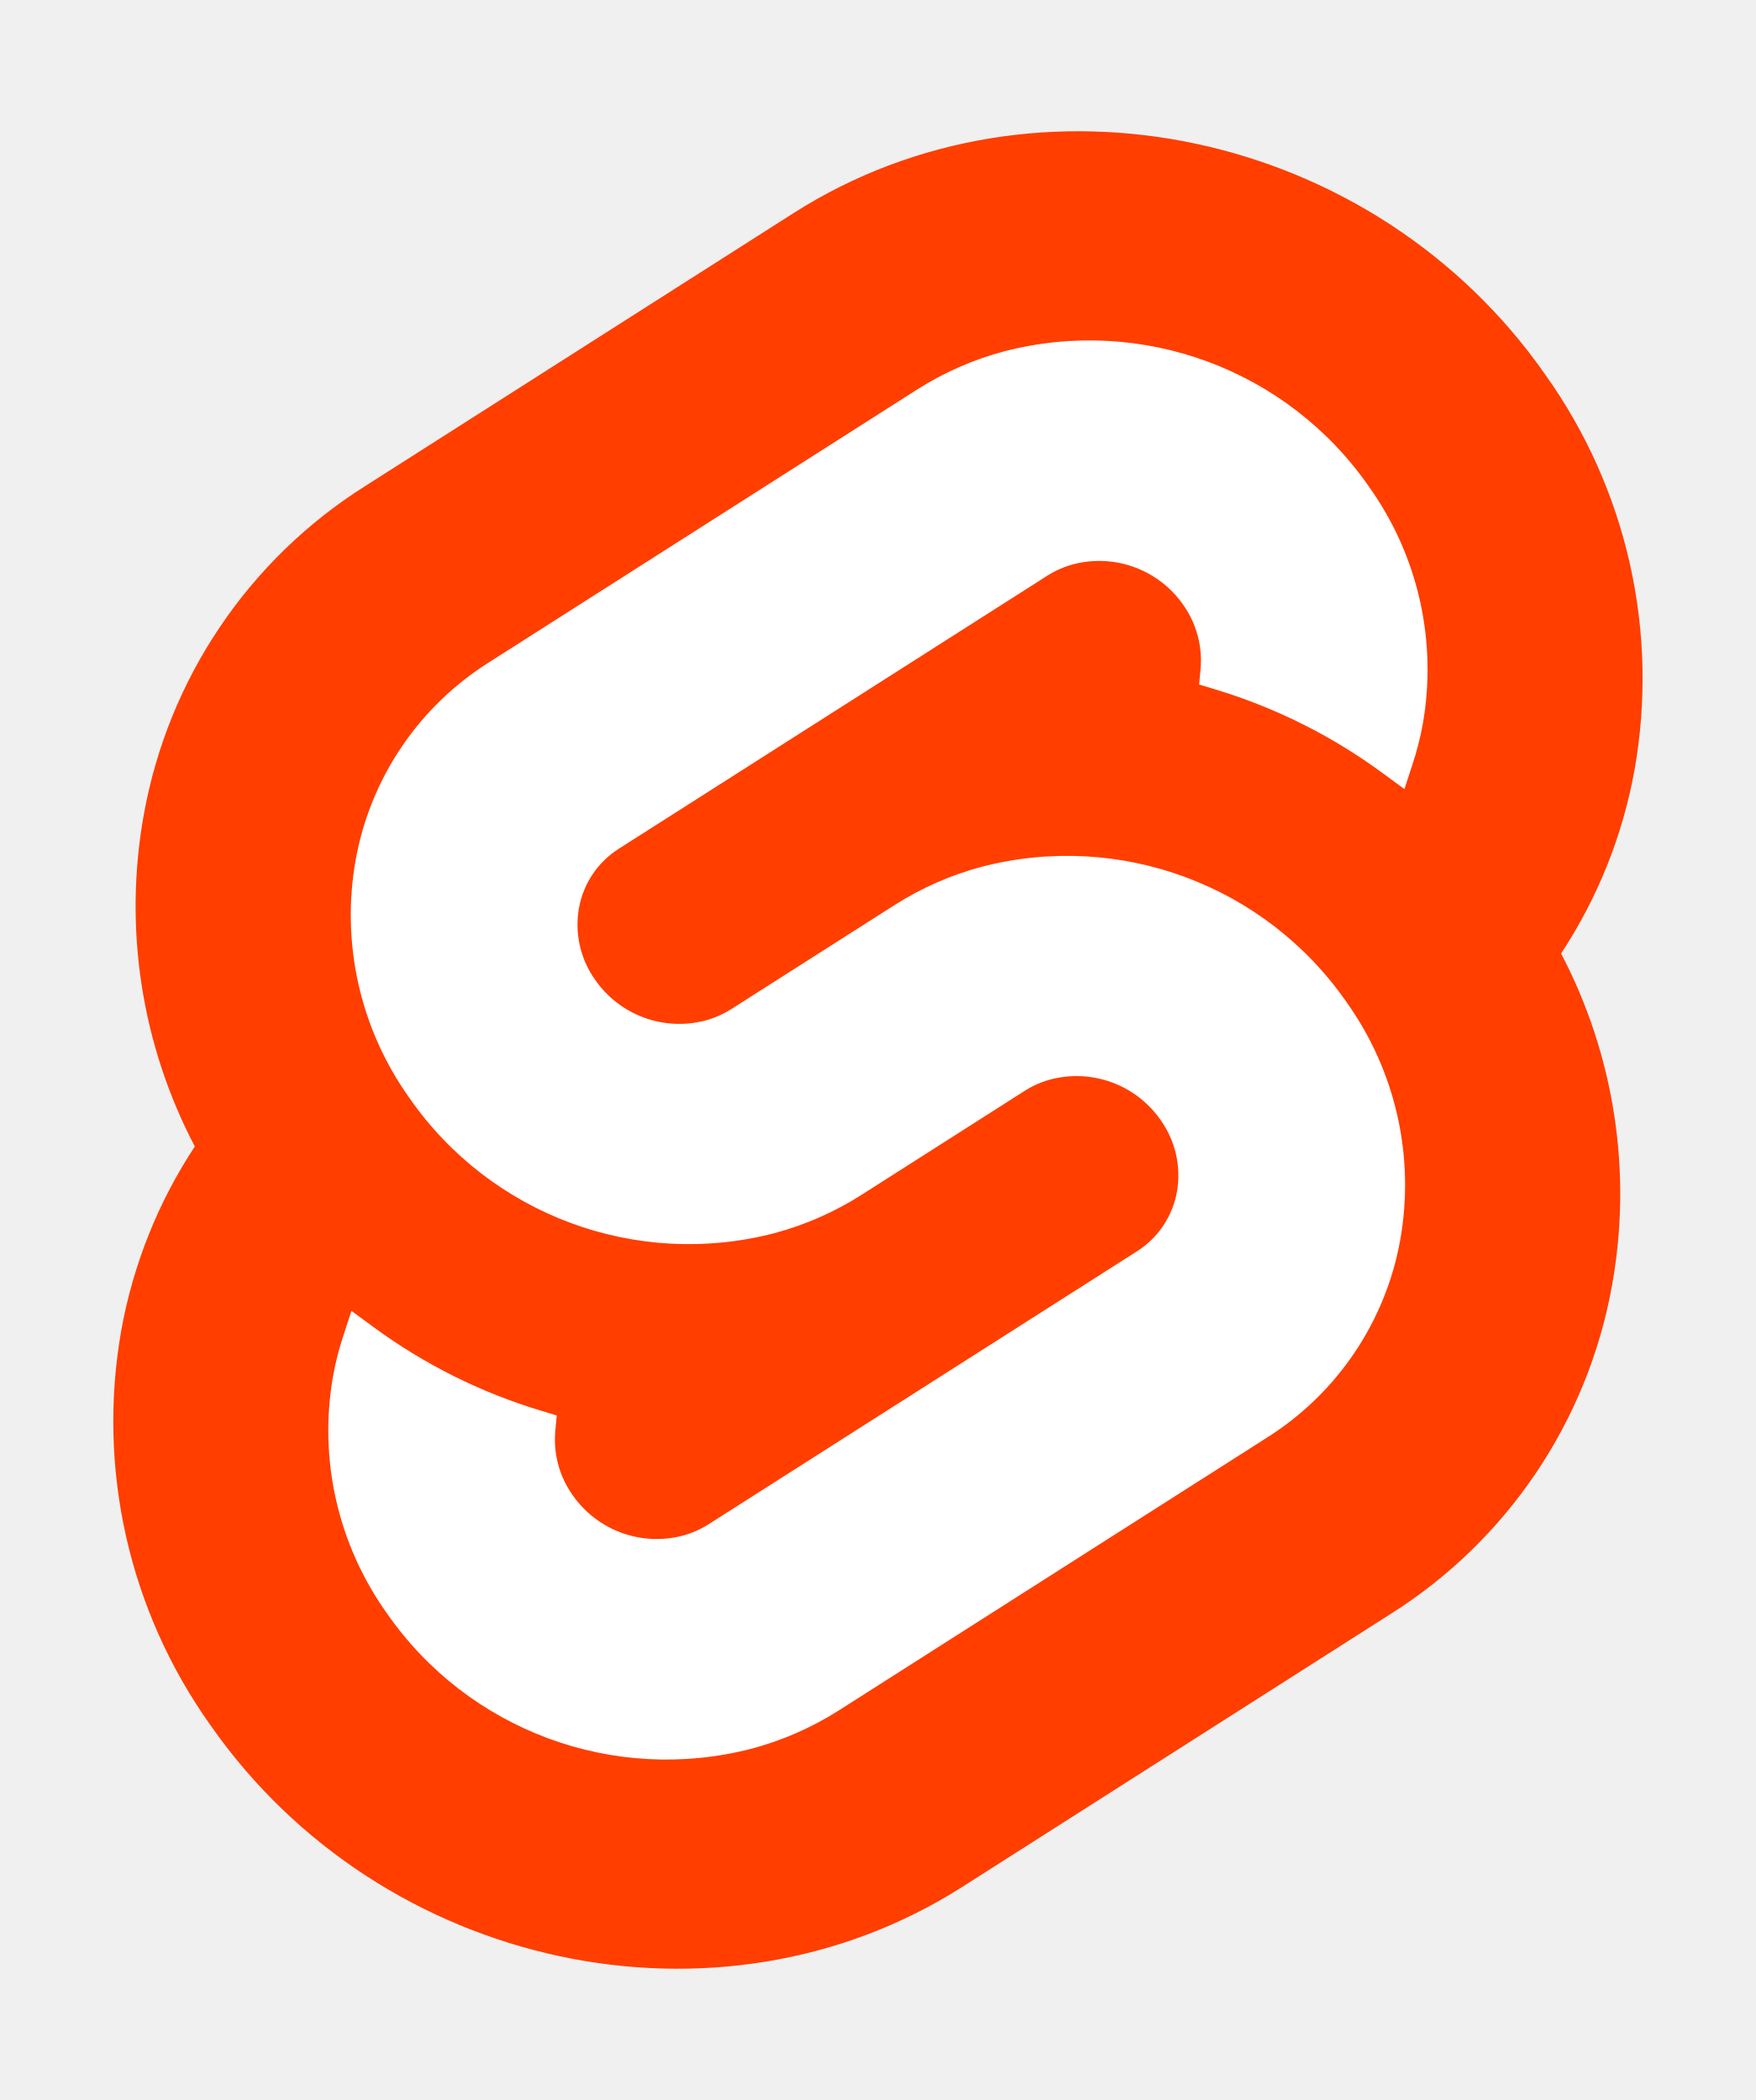
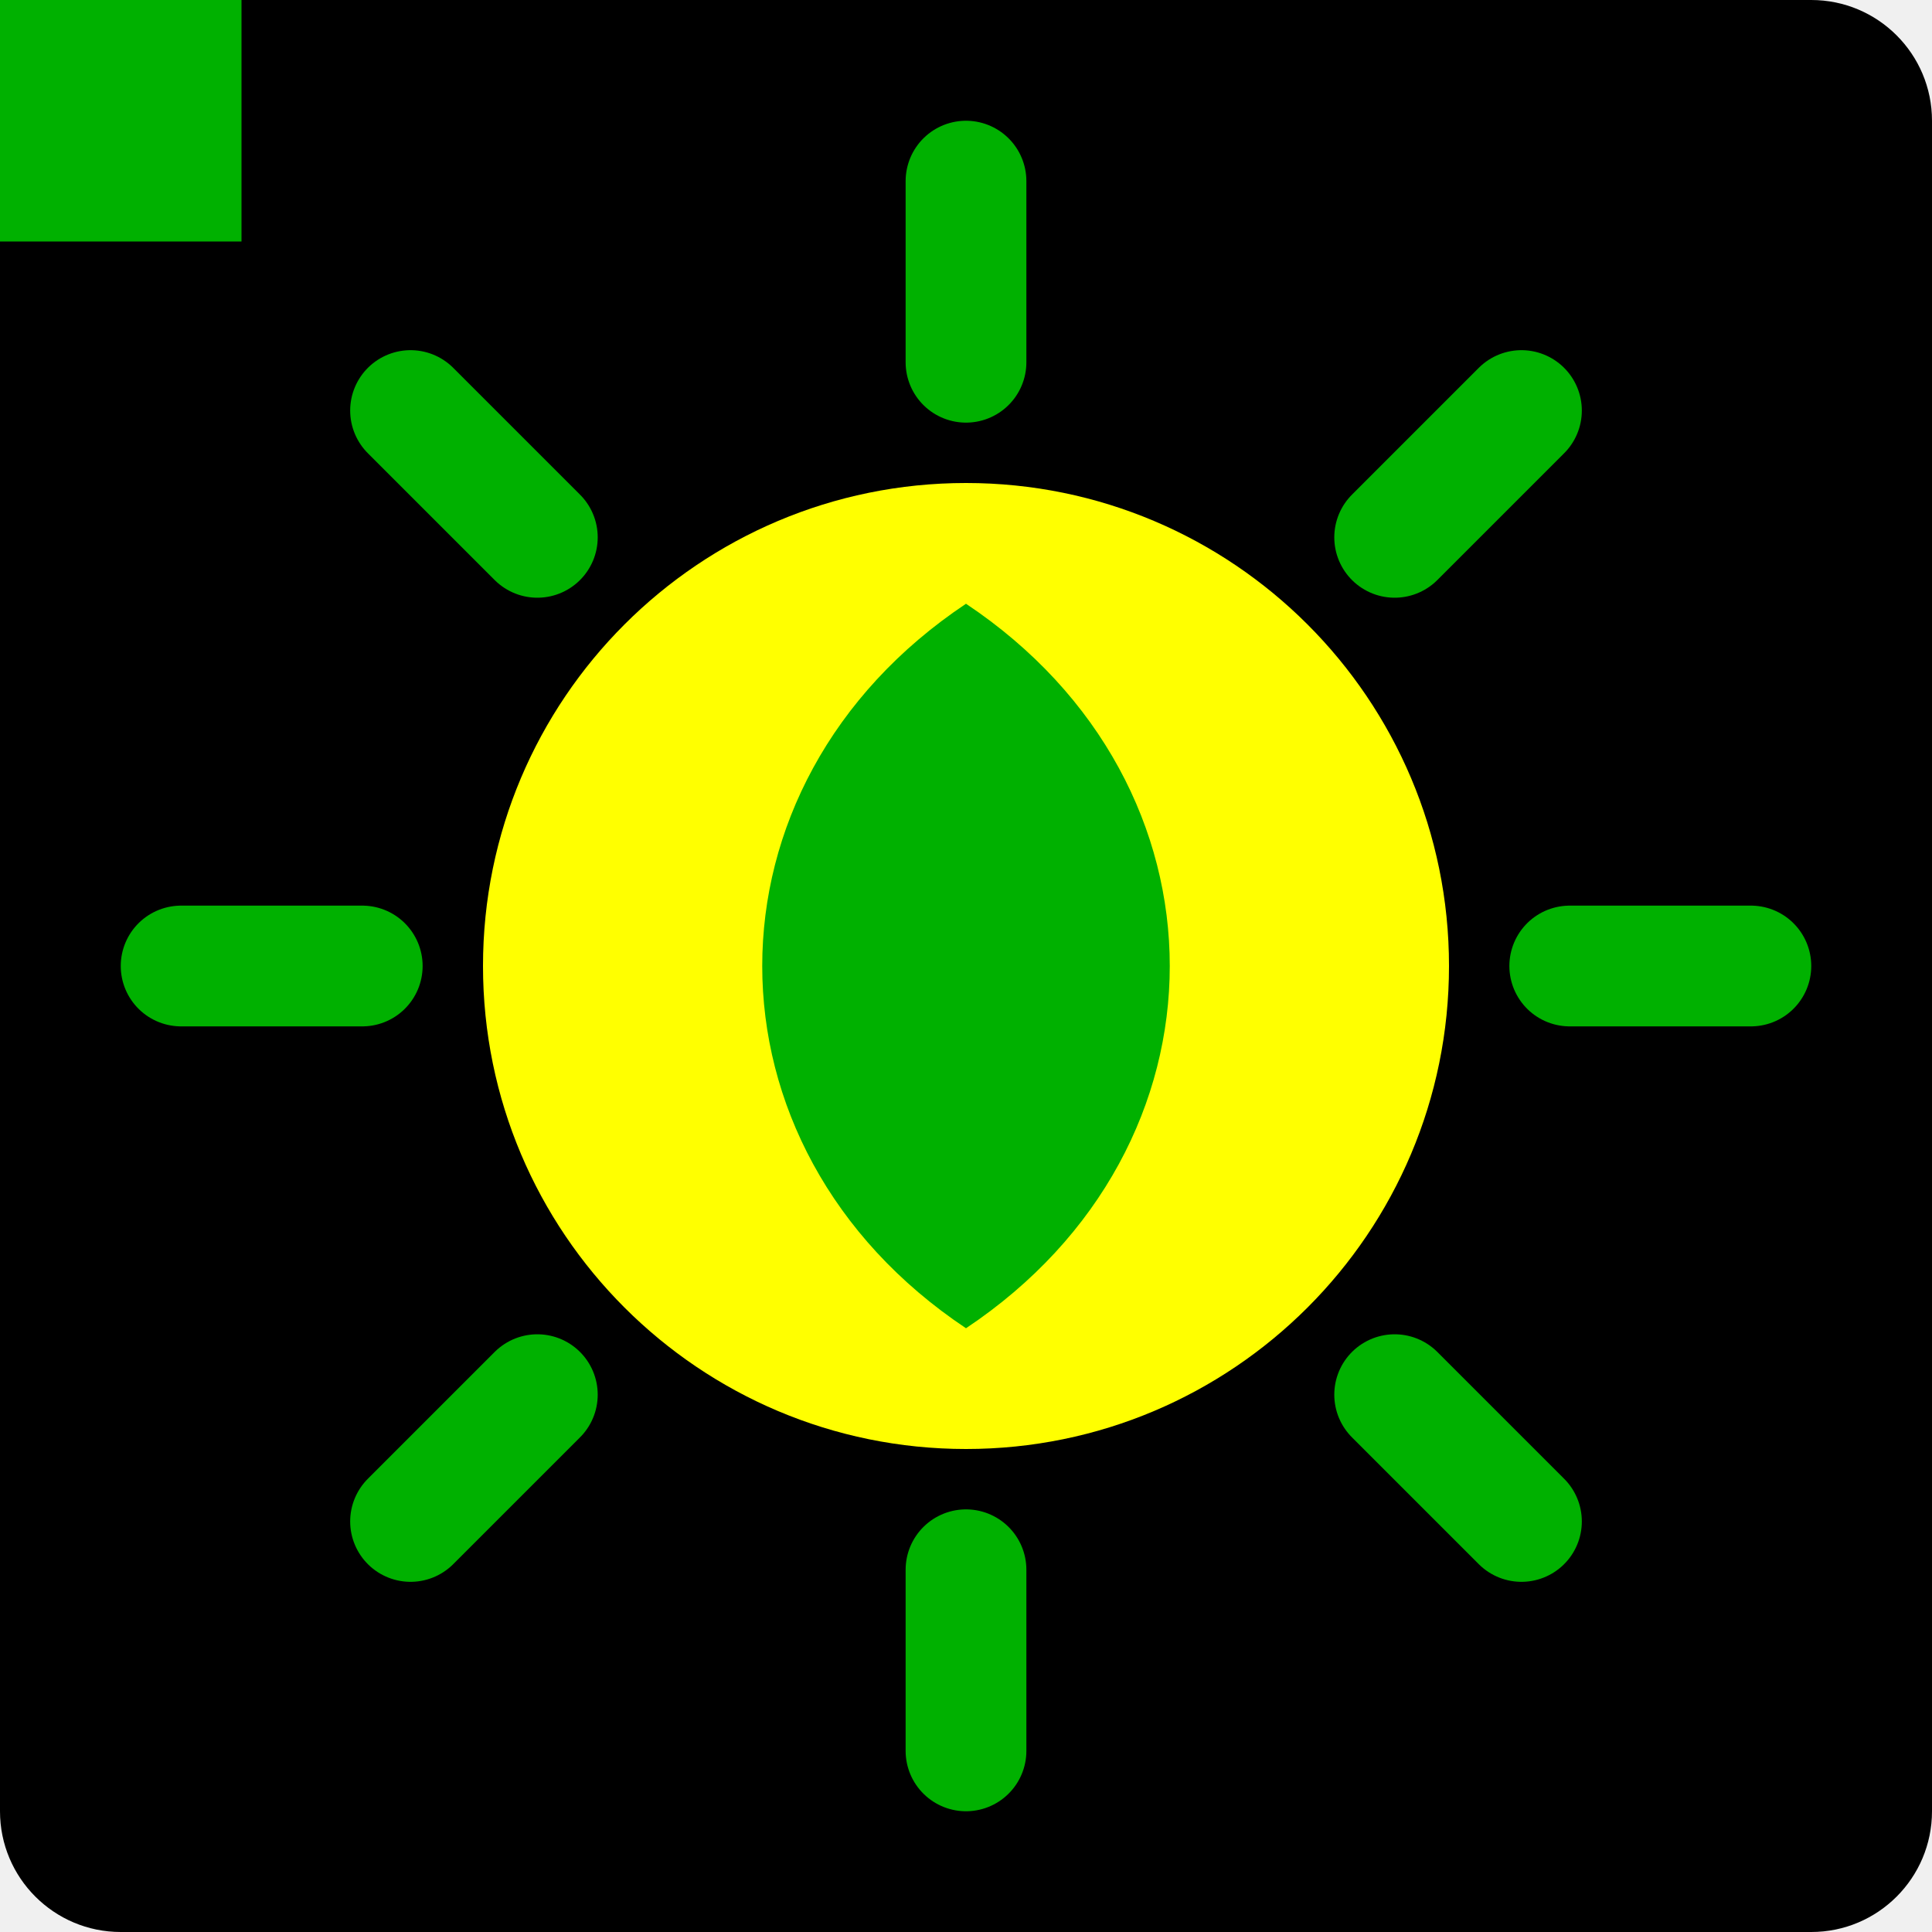
- <svg xmlns="http://www.w3.org/2000/svg" width="107" height="128" viewBox="0 0 107 128">
-   <path d="M94.157 22.819c-10.4-14.885-30.94-19.297-45.792-9.835L22.282 29.608A29.92 29.92 0 0 0 8.764 49.65a31.5 31.5 0 0 0 3.108 20.231 30 30 0 0 0-4.477 11.183 31.9 31.9 0 0 0 5.448 24.116c10.402 14.887 30.942 19.297 45.791 9.835l26.083-16.624A29.92 29.92 0 0 0 98.235 78.35a31.53 31.53 0 0 0-3.105-20.232 30 30 0 0 0 4.474-11.182 31.88 31.88 0 0 0-5.447-24.116" style="fill:#ff3e00" />
-   <path d="M45.817 106.582a20.72 20.72 0 0 1-22.237-8.243 19.17 19.17 0 0 1-3.277-14.503 18 18 0 0 1 .624-2.435l.49-1.498 1.337.981a33.6 33.6 0 0 0 10.203 5.098l.97.294-.09.968a5.85 5.85 0 0 0 1.052 3.878 6.24 6.24 0 0 0 6.695 2.485 5.8 5.8 0 0 0 1.603-.704L69.27 76.28a5.43 5.43 0 0 0 2.45-3.631 5.8 5.8 0 0 0-.987-4.371 6.24 6.24 0 0 0-6.698-2.487 5.7 5.7 0 0 0-1.6.704l-9.953 6.345a19 19 0 0 1-5.296 2.326 20.72 20.72 0 0 1-22.237-8.243 19.17 19.17 0 0 1-3.277-14.502 17.99 17.99 0 0 1 8.13-12.052l26.081-16.623a19 19 0 0 1 5.3-2.329 20.72 20.72 0 0 1 22.237 8.243 19.17 19.17 0 0 1 3.277 14.503 18 18 0 0 1-.624 2.435l-.49 1.498-1.337-.98a33.6 33.6 0 0 0-10.203-5.1l-.97-.294.09-.968a5.86 5.86 0 0 0-1.052-3.878 6.24 6.24 0 0 0-6.696-2.485 5.8 5.8 0 0 0-1.602.704L37.73 51.72a5.42 5.42 0 0 0-2.449 3.63 5.79 5.79 0 0 0 .986 4.372 6.24 6.24 0 0 0 6.698 2.486 5.8 5.8 0 0 0 1.602-.704l9.952-6.342a19 19 0 0 1 5.295-2.328 20.72 20.72 0 0 1 22.237 8.242 19.17 19.17 0 0 1 3.277 14.503 18 18 0 0 1-8.13 12.053l-26.081 16.622a19 19 0 0 1-5.3 2.328" style="fill:#fff" />
+ <svg xmlns="http://www.w3.org/2000/svg" viewBox="0 0 64 64" width="64" height="64" role="img" aria-label="INDOGREEN Favicon">
+   <rect width="64" height="64" rx="4" fill="#000000" />
+   <circle cx="32" cy="32" r="16" fill="#ffff00" />
+   <path d="M32 6 L32 12 M32 52 L32 58 M6 32 L12 32 M52 32 L58 32 M13.6 13.6 L17.8 17.8 M46.2 46.2 L50.4 50.4 M13.6 50.4 L17.8 46.2 M46.2 17.8 L50.4 13.6" stroke="#00b100" stroke-width="4" stroke-linecap="round" />
+   <path d="M32 20 C41 26 41 38 32 44 C23 38 23 26 32 20 Z" fill="#00b100" />
+   <rect x="0" y="0" width="8" height="8" fill="#00b100" />
</svg>
